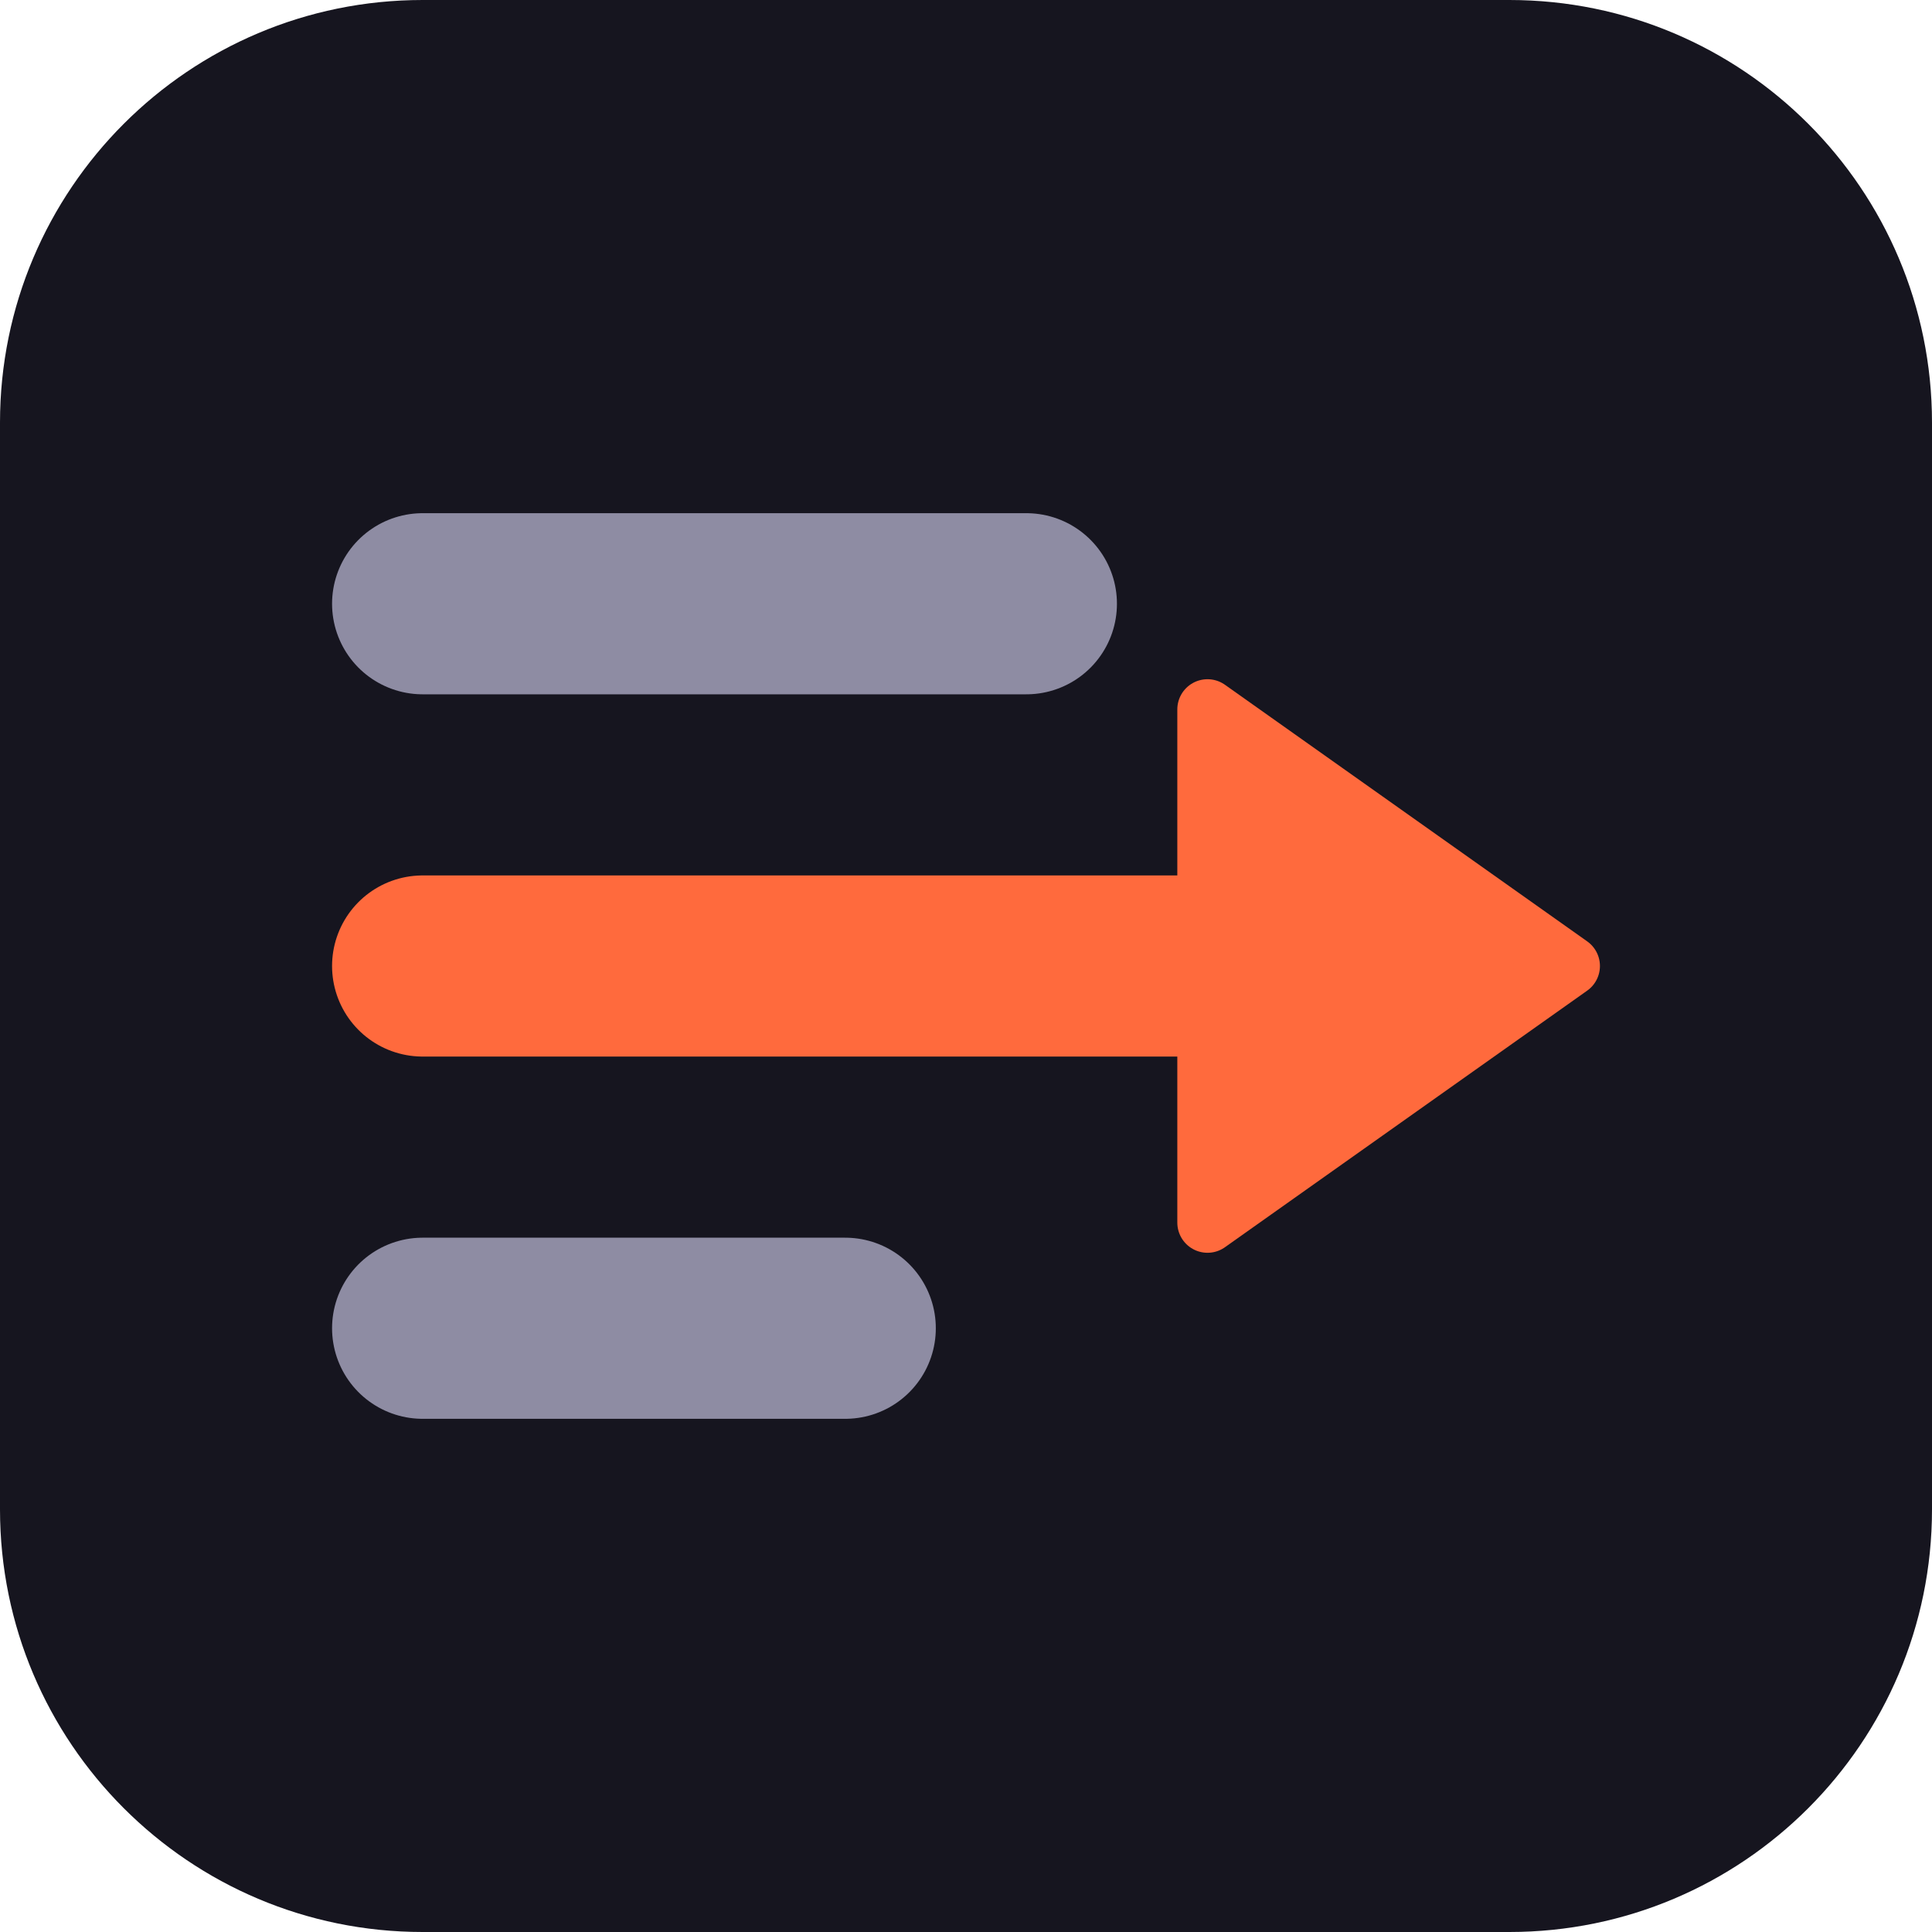
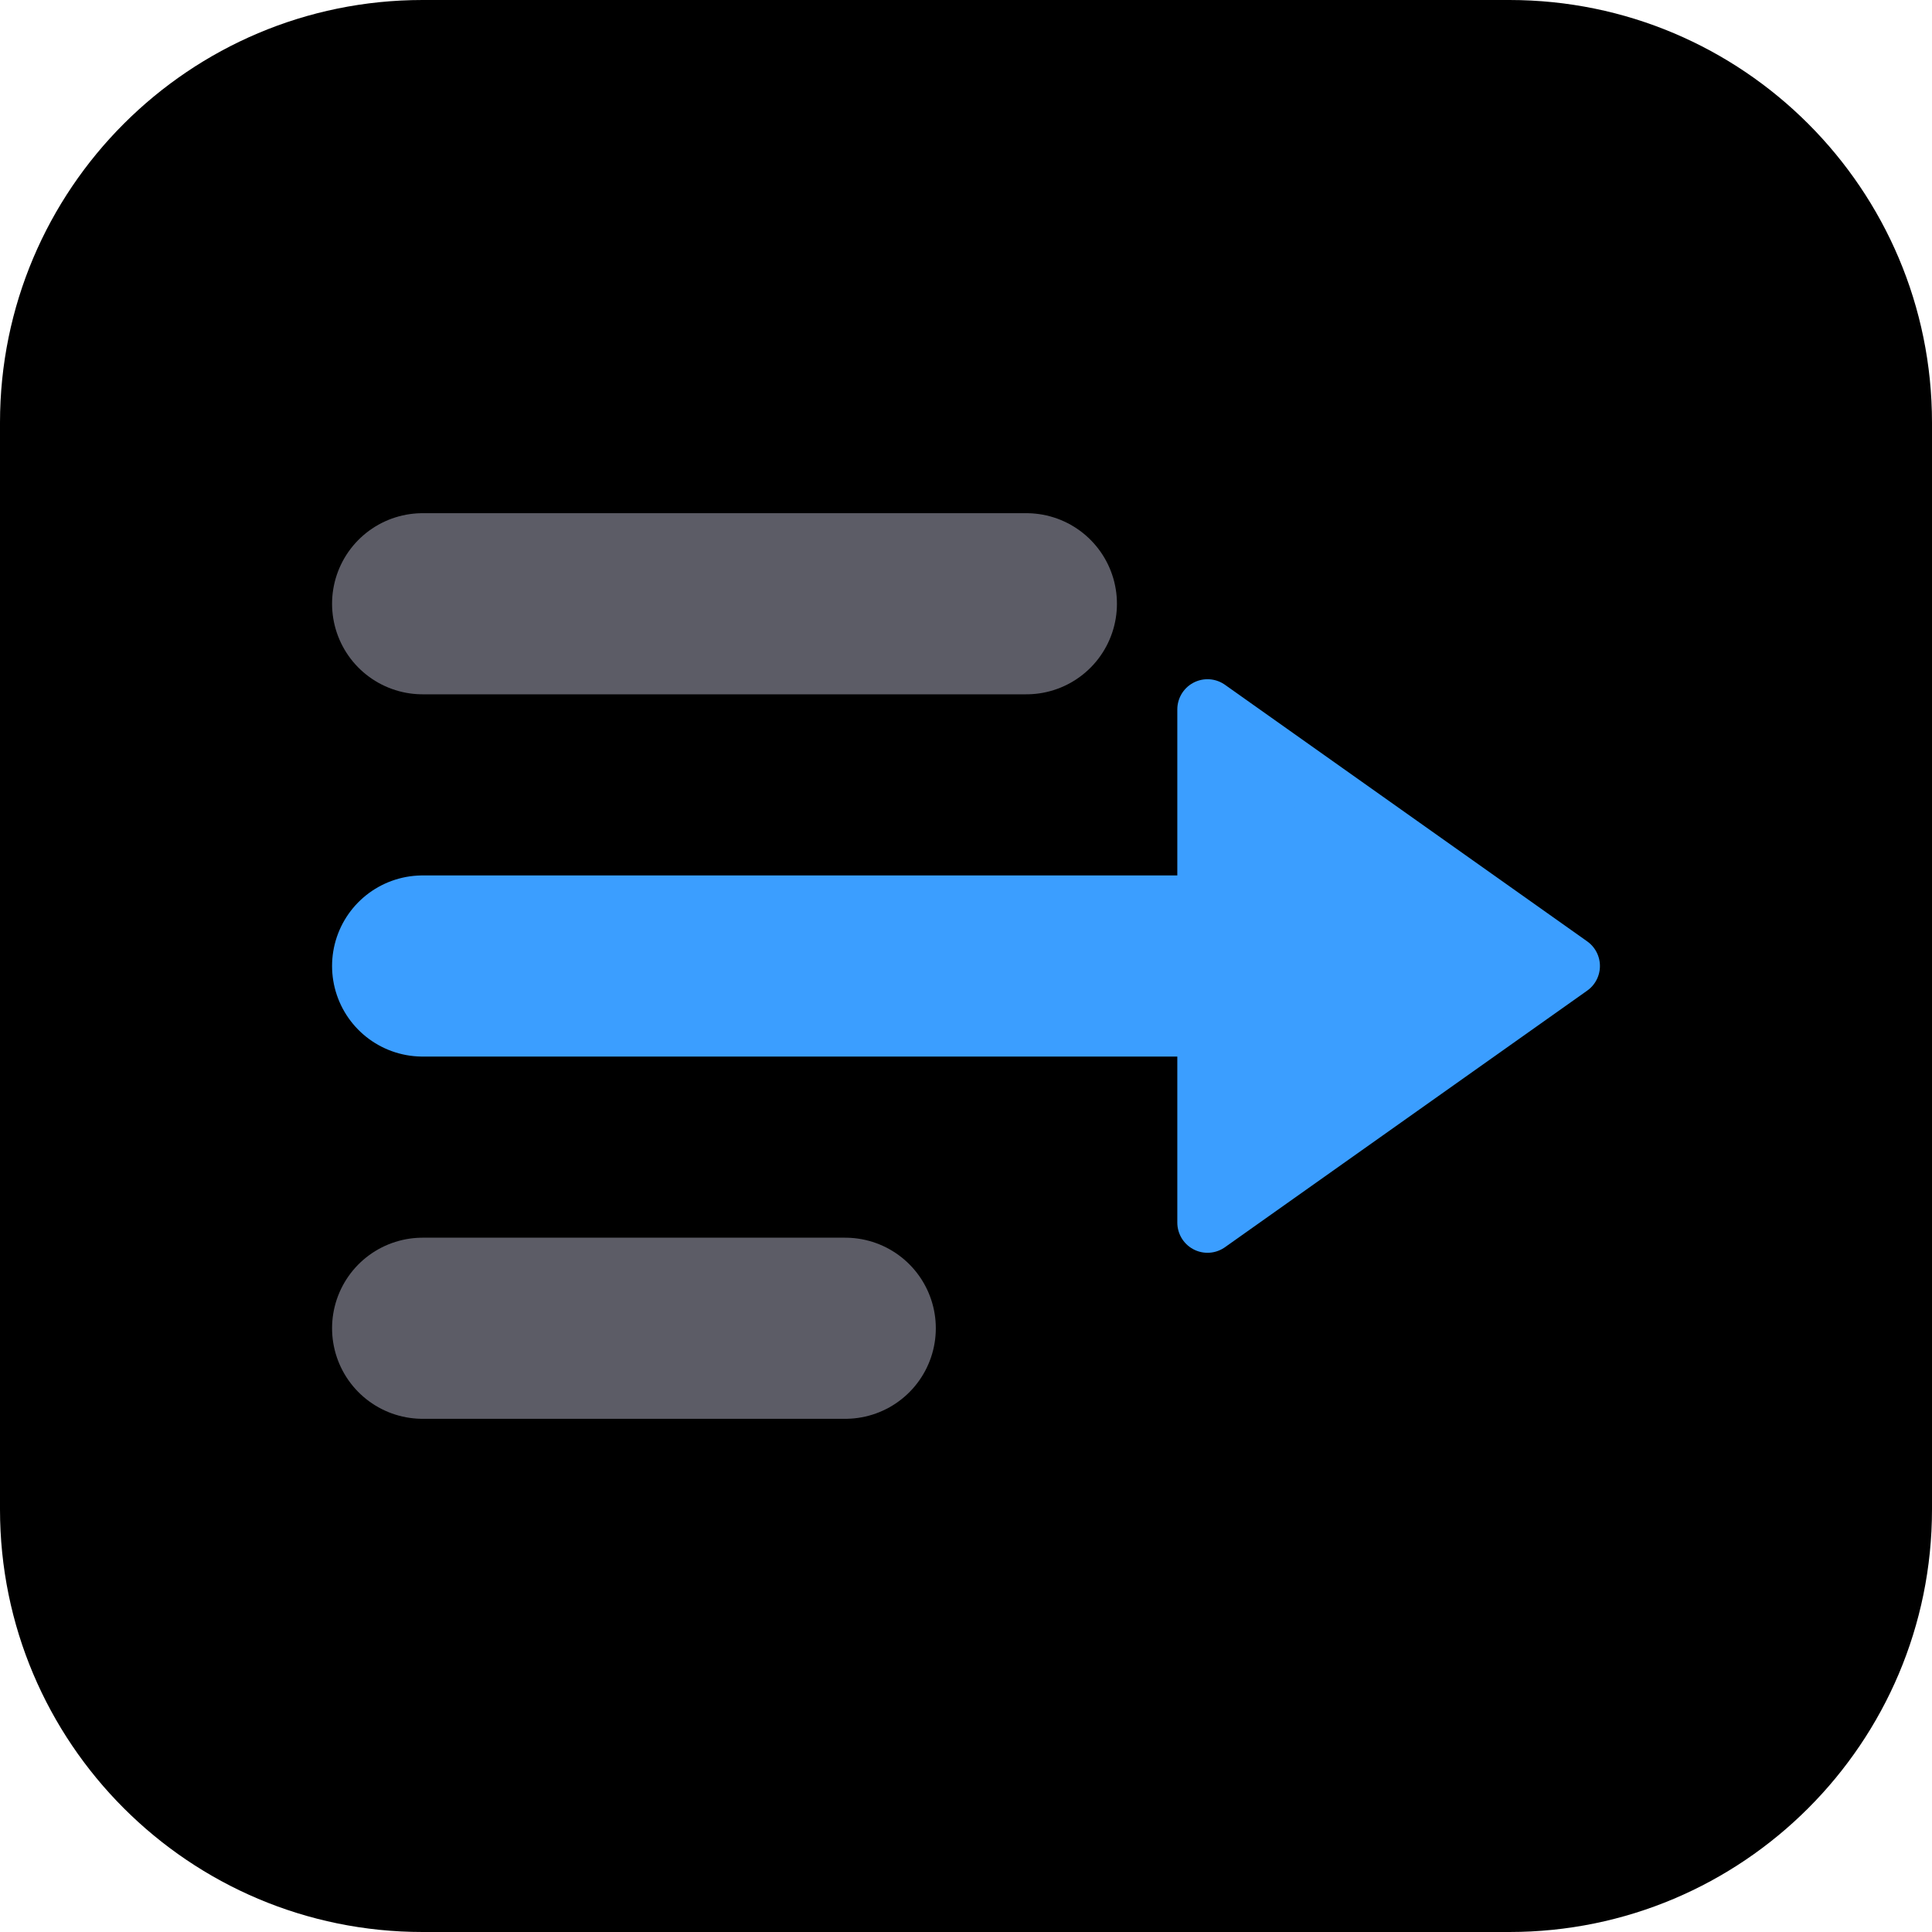
<svg xmlns="http://www.w3.org/2000/svg" viewBox="0 0 64 64" role="img" aria-label="rulecast">
-   <rect width="64" height="64" rx="14" fill="#16151f" />
+   <rect width="64" height="64" rx="14" fill="#000" />
  <g stroke-linecap="round" stroke-width="6">
-     <path d="M14 20h20" stroke="#8e8ca3" />
-     <path d="M14 32h28" stroke="#ff6a3d" />
-     <path d="M14 44h14" stroke="#8e8ca3" />
+     <path d="M14 20h20" stroke="#5c5c66" />
+     <path d="M14 32h28" stroke="#3b9eff" />
+     <path d="M14 44h14" stroke="#5c5c66" />
  </g>
-   <path d="M40 23.5l12 8.5-12 8.5z" fill="#ff6a3d" stroke="#ff6a3d" stroke-width="2" stroke-linejoin="round" />
+   <path d="M40 23.5l12 8.5-12 8.5z" fill="#3b9eff" stroke="#3b9eff" stroke-width="2" stroke-linejoin="round" />
</svg>
